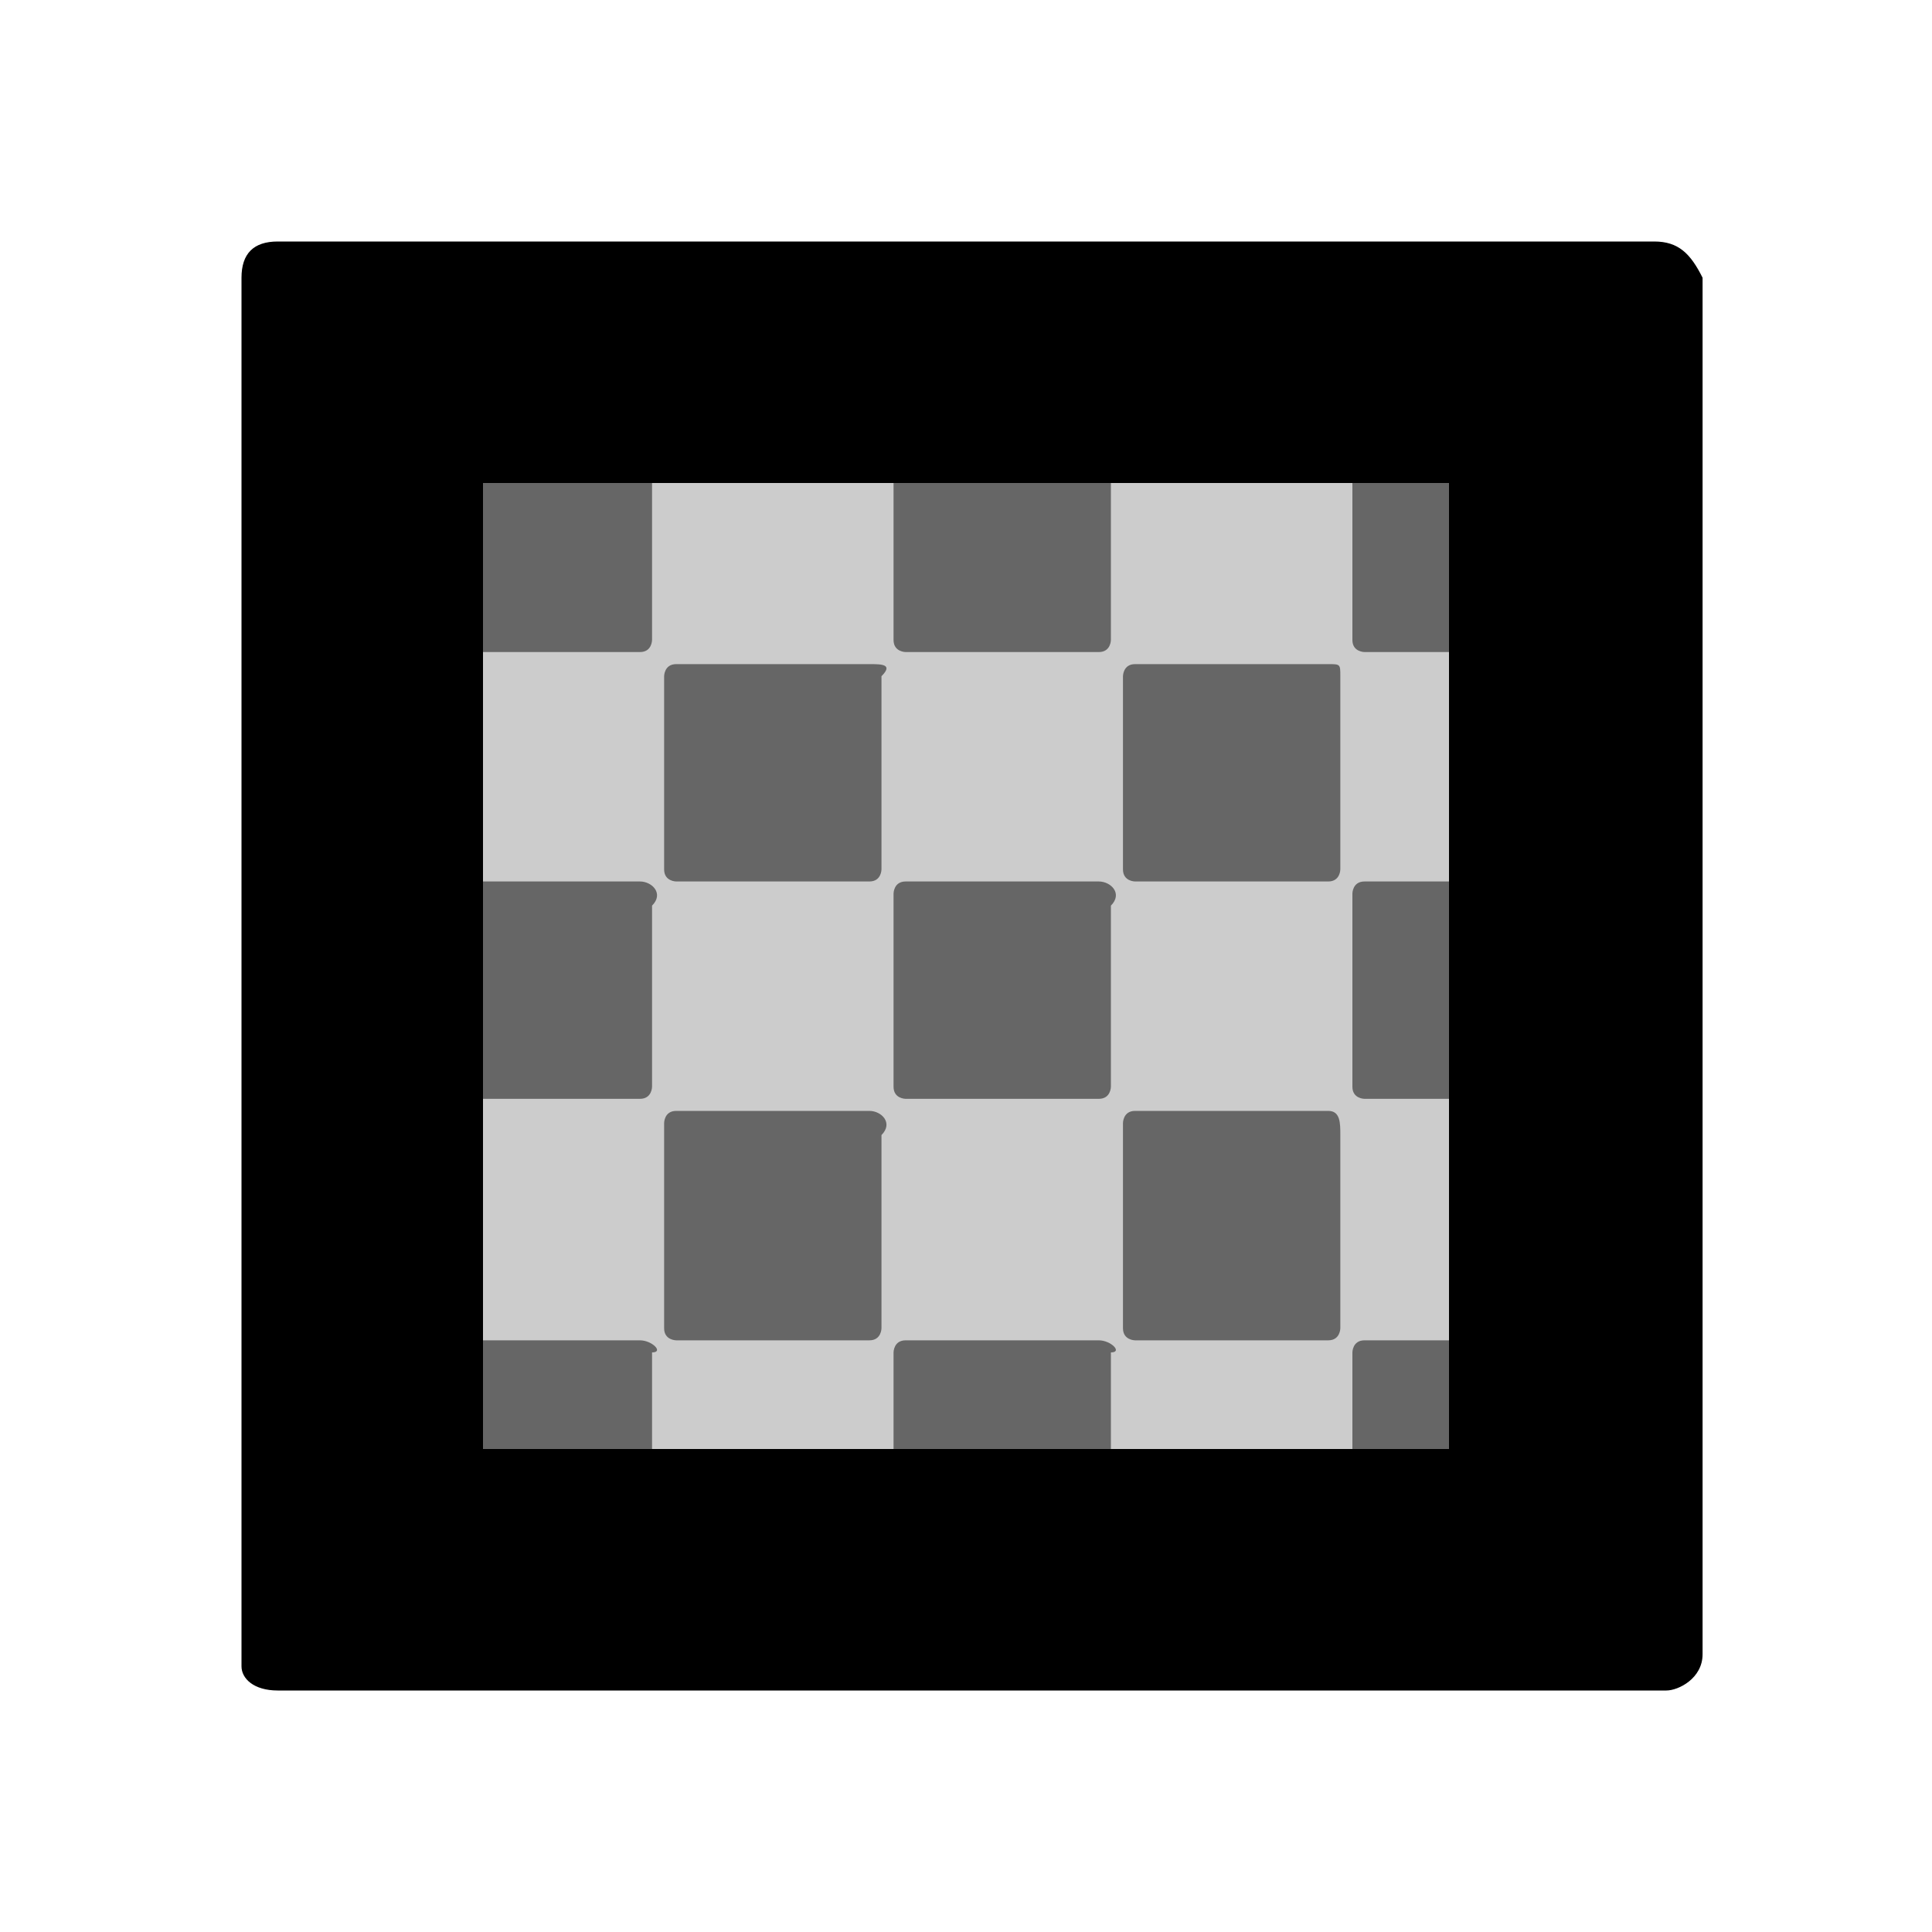
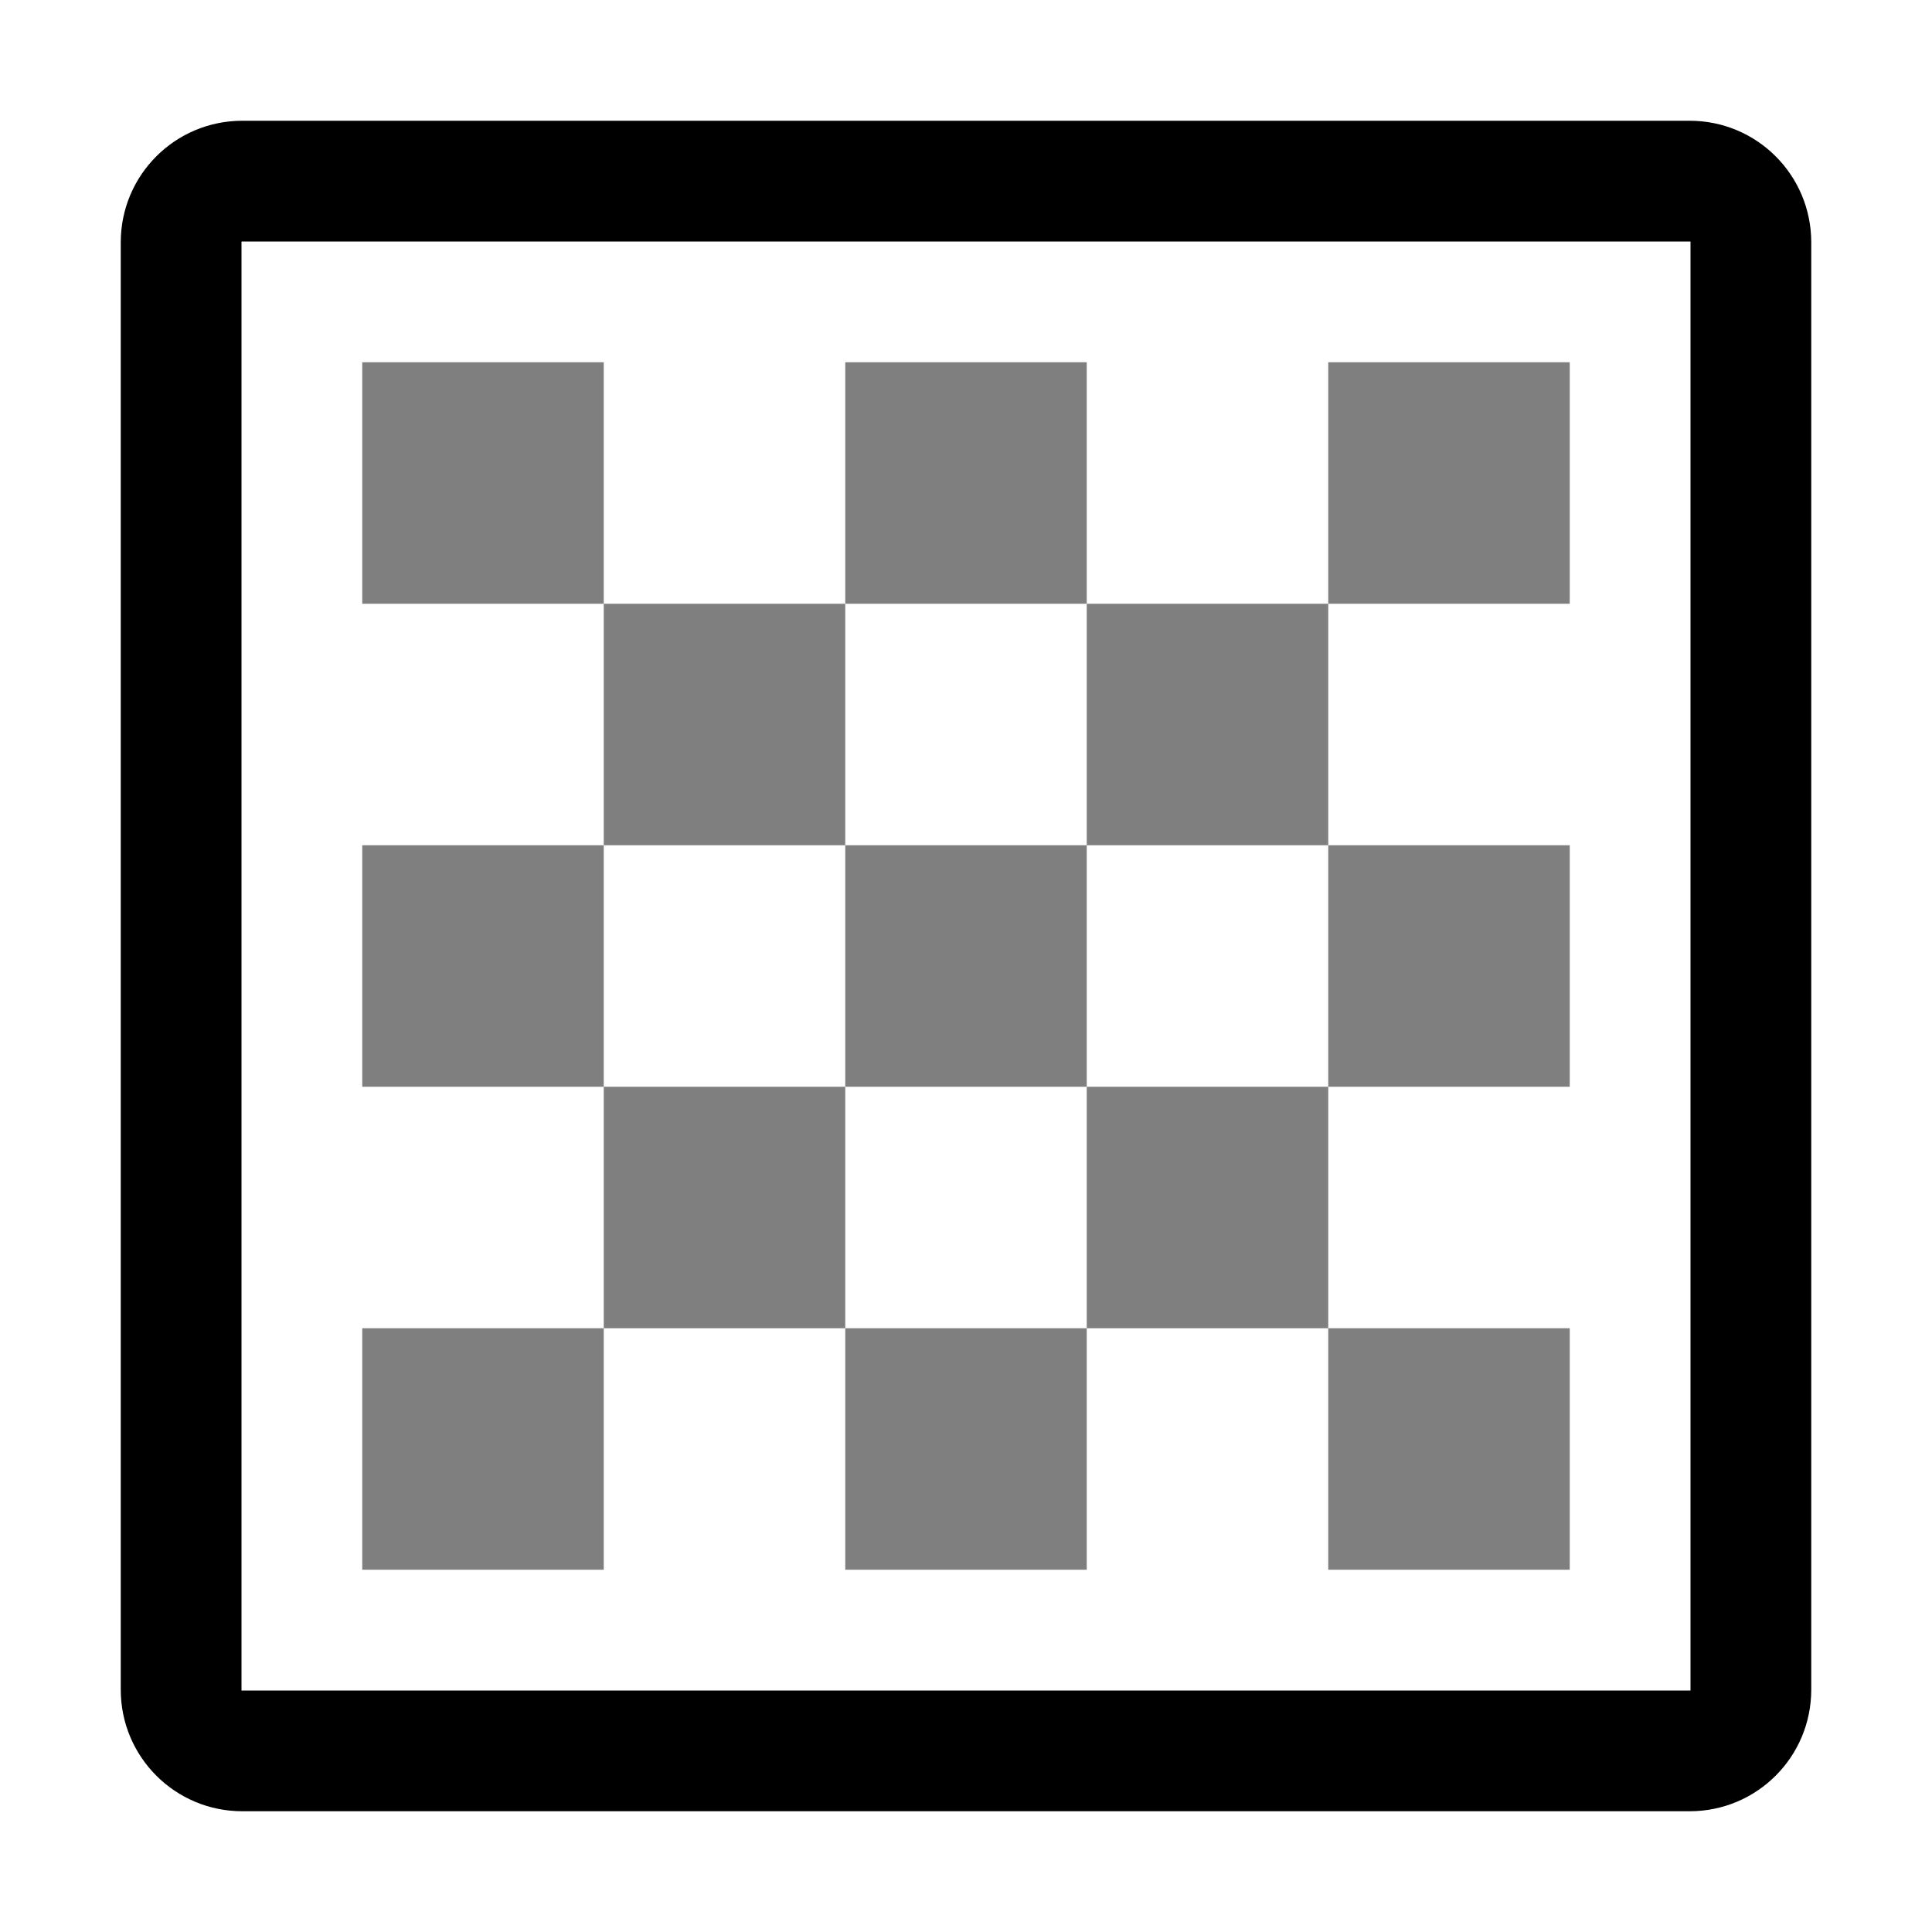
- <svg xmlns="http://www.w3.org/2000/svg" height="16" width="16" viewBox="0 0 16 16" fill="#000000">
-   <path opacity="0.2" d="M3.8 3.9l8.4.1v8.3H3.8z" />
-   <path opacity="0.5" d="M5.3 3.6H3.7c-.1 0-.1.1-.1.1v1.6c0 .1.1.1.1.1h1.6c.1 0 .1-.1.1-.1V3.7c.1-.1 0-.1-.1-.1zM5.3 7.3H3.7c-.1 0-.1.1-.1.1V9c0 .1.1.1.1.1h1.6c.1 0 .1-.1.1-.1V7.5c.1-.1 0-.2-.1-.2zM5.3 11.1H3.7c-.1 0-.1.1-.1.1v1.6c0 .1.1.1.1.1h1.6c.1 0 .1-.1.1-.1v-1.6c.1 0 0-.1-.1-.1zM7.2 5.5H5.6c-.1 0-.1.1-.1.1v1.6c0 .1.1.1.1.1h1.6c.1 0 .1-.1.1-.1V5.6c.1-.1 0-.1-.1-.1zM7.2 9.2H5.6c-.1 0-.1.1-.1.1V11c0 .1.1.1.1.1h1.6c.1 0 .1-.1.1-.1V9.4c.1-.1 0-.2-.1-.2zM9.1 3.6H7.5c-.1 0-.1.1-.1.1v1.6c0 .1.1.1.1.1h1.6c.1 0 .1-.1.1-.1V3.7c.1-.1 0-.1-.1-.1zM9.1 7.3H7.5c-.1 0-.1.1-.1.1V9c0 .1.1.1.1.1h1.6c.1 0 .1-.1.1-.1V7.5c.1-.1 0-.2-.1-.2zM9.1 11.1H7.5c-.1 0-.1.1-.1.1v1.6c0 .1.1.1.1.1h1.6c.1 0 .1-.1.1-.1v-1.6c.1 0 0-.1-.1-.1zM11 5.5H9.4c-.1 0-.1.1-.1.1v1.6c0 .1.1.1.1.1H11c.1 0 .1-.1.1-.1V5.6c0-.1 0-.1-.1-.1zM11 9.2H9.4c-.1 0-.1.1-.1.1V11c0 .1.1.1.1.1H11c.1 0 .1-.1.1-.1V9.4c0-.1 0-.2-.1-.2zM12.9 3.6h-1.6c-.1 0-.1.1-.1.1v1.6c0 .1.1.1.1.1h1.6c.1.1.1 0 .1-.1V3.7c0-.1 0-.1-.1-.1zM12.9 7.3h-1.6c-.1 0-.1.1-.1.1V9c0 .1.1.1.1.1h1.6c.1.1.1.1.1 0V7.5c0-.1 0-.2-.1-.2zM12.9 11.1h-1.6c-.1 0-.1.1-.1.1v1.6c0 .1.1.1.1.1h1.6c.1 0 .1-.1.1-.1v-1.6s0-.1-.1-.1z" />
-   <path d="M13.7 2H2.3c-.2 0-.3.1-.3.3v11.5c0 .1.1.2.3.2h11.5c.1 0 .3-.1.3-.3V2.3c-.1-.2-.2-.3-.4-.3zM12 12H4V4h8v8z" />
+ <svg xmlns="http://www.w3.org/2000/svg" width="16" height="16" viewBox="0 0 16 16" fill="#000000">
+   <g fill-rule="evenodd">
+     <path d="M1 2.007C1 1.45 1.45 1 2.007 1h11.986C14.55 1 15 1.45 15 2.007v11.986C15 14.55 14.55 15 13.993 15H2.007C1.45 15 1 14.55 1 13.993V2.007zM2 2h12v12H2V2z" />
+     <path d="M3 3h2v2H3zM11 3h2v2h-2zM7 3h2v2H7zM3 7h2v2H3zM11 7h2v2h-2zM7 7h2v2H7zM5 5h2v2H5zM9 5h2v2H9zM3 11h2v2H3zM11 11h2v2h-2zM7 11h2v2H7zM5 9h2v2H5zM9 9h2v2H9z" opacity="0.5" />
+   </g>
</svg>
